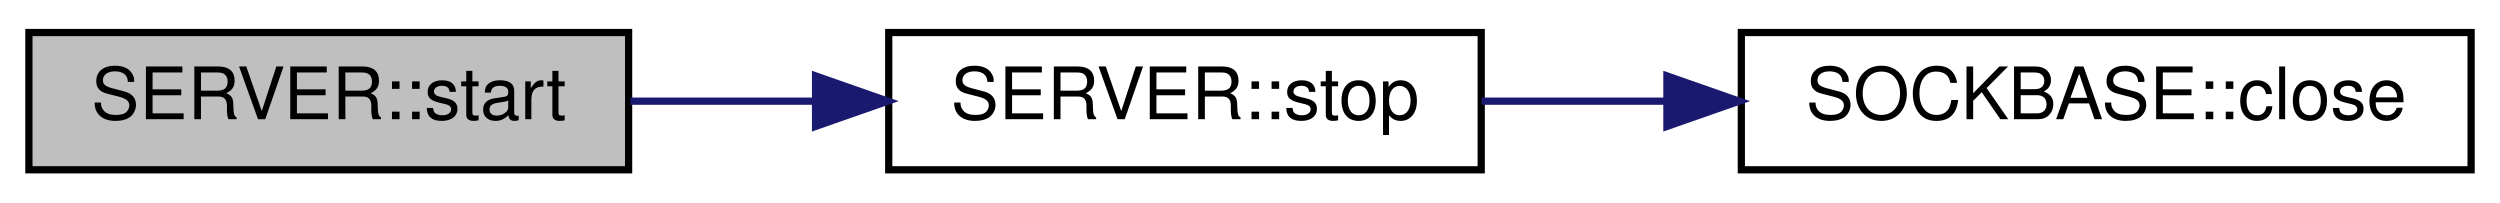
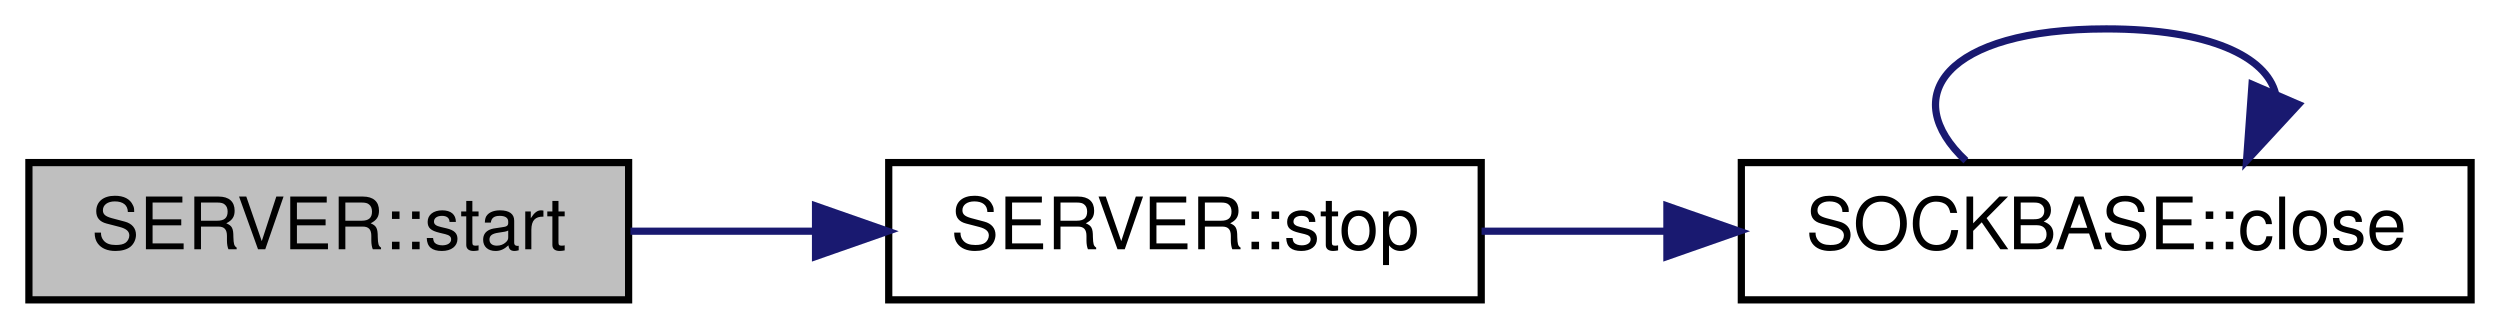
- <svg xmlns="http://www.w3.org/2000/svg" xmlns:xlink="http://www.w3.org/1999/xlink" width="346pt" height="28pt" viewBox="0.00 0.00 346.00 28.00">
-   <g id="graph0" class="graph" transform="scale(1 1) rotate(0) translate(4 24)">
+ <svg xmlns="http://www.w3.org/2000/svg" xmlns:xlink="http://www.w3.org/1999/xlink" width="346pt" height="46pt" viewBox="0.00 0.00 346.00 46.00">
+   <g id="graph0" class="graph" transform="scale(1 1) rotate(0) translate(4 42)">
    <g id="node1" class="node">
      <g id="a_node1">
        <a xlink:title="Inicjacja serwera.">
          <polygon fill="#bfbfbf" stroke="black" points="0,-0.5 0,-19.5 83,-19.5 83,-0.5 0,-0.5" />
          <text text-anchor="middle" x="41.5" y="-7.5" font-family="Helvetica,sans-Serif" font-size="10.00">SERVER::start</text>
        </a>
      </g>
    </g>
    <g id="node2" class="node">
      <g id="a_node2">
        <a xlink:href="class_s_e_r_v_e_r.html#ad4f09adc16c4b5a7b9126e8741af9a08" target="_top" xlink:title="Zatrzymuje serwer.">
          <polygon fill="none" stroke="black" points="119,-0.5 119,-19.5 201,-19.5 201,-0.5 119,-0.5" />
          <text text-anchor="middle" x="160" y="-7.5" font-family="Helvetica,sans-Serif" font-size="10.00">SERVER::stop</text>
        </a>
      </g>
    </g>
    <g id="edge1" class="edge">
      <path fill="none" stroke="midnightblue" d="M83.25,-10C91.46,-10 100.18,-10 108.67,-10" />
      <polygon fill="midnightblue" stroke="midnightblue" points="108.87,-13.5 118.87,-10 108.87,-6.5 108.87,-13.5" />
    </g>
    <g id="node3" class="node">
      <g id="a_node3">
        <a xlink:href="class_s_o_c_k_b_a_s_e.html#a188bbebe9b3f5ec16b0304b512da7c0f" target="_top" xlink:title="Zamyka gniazdo.">
          <polygon fill="none" stroke="black" points="237,-0.5 237,-19.5 338,-19.5 338,-0.5 237,-0.5" />
          <text text-anchor="middle" x="287.5" y="-7.5" font-family="Helvetica,sans-Serif" font-size="10.00">SOCKBASE::close</text>
        </a>
      </g>
    </g>
    <g id="edge2" class="edge">
      <path fill="none" stroke="midnightblue" d="M201.05,-10C209.2,-10 217.94,-10 226.6,-10" />
      <polygon fill="midnightblue" stroke="midnightblue" points="226.7,-13.5 236.7,-10 226.7,-6.5 226.7,-13.5" />
    </g>
+     <g id="edge3" class="edge">
+       <path fill="none" stroke="midnightblue" d="M268.08,-19.76C258.63,-28.57 265.11,-38 287.5,-38 301.85,-38 309.66,-34.13 310.94,-29.03" />
+       <polygon fill="midnightblue" stroke="midnightblue" points="314.11,-27.54 306.92,-19.76 307.68,-30.32 314.11,-27.54" />
+     </g>
  </g>
</svg>
